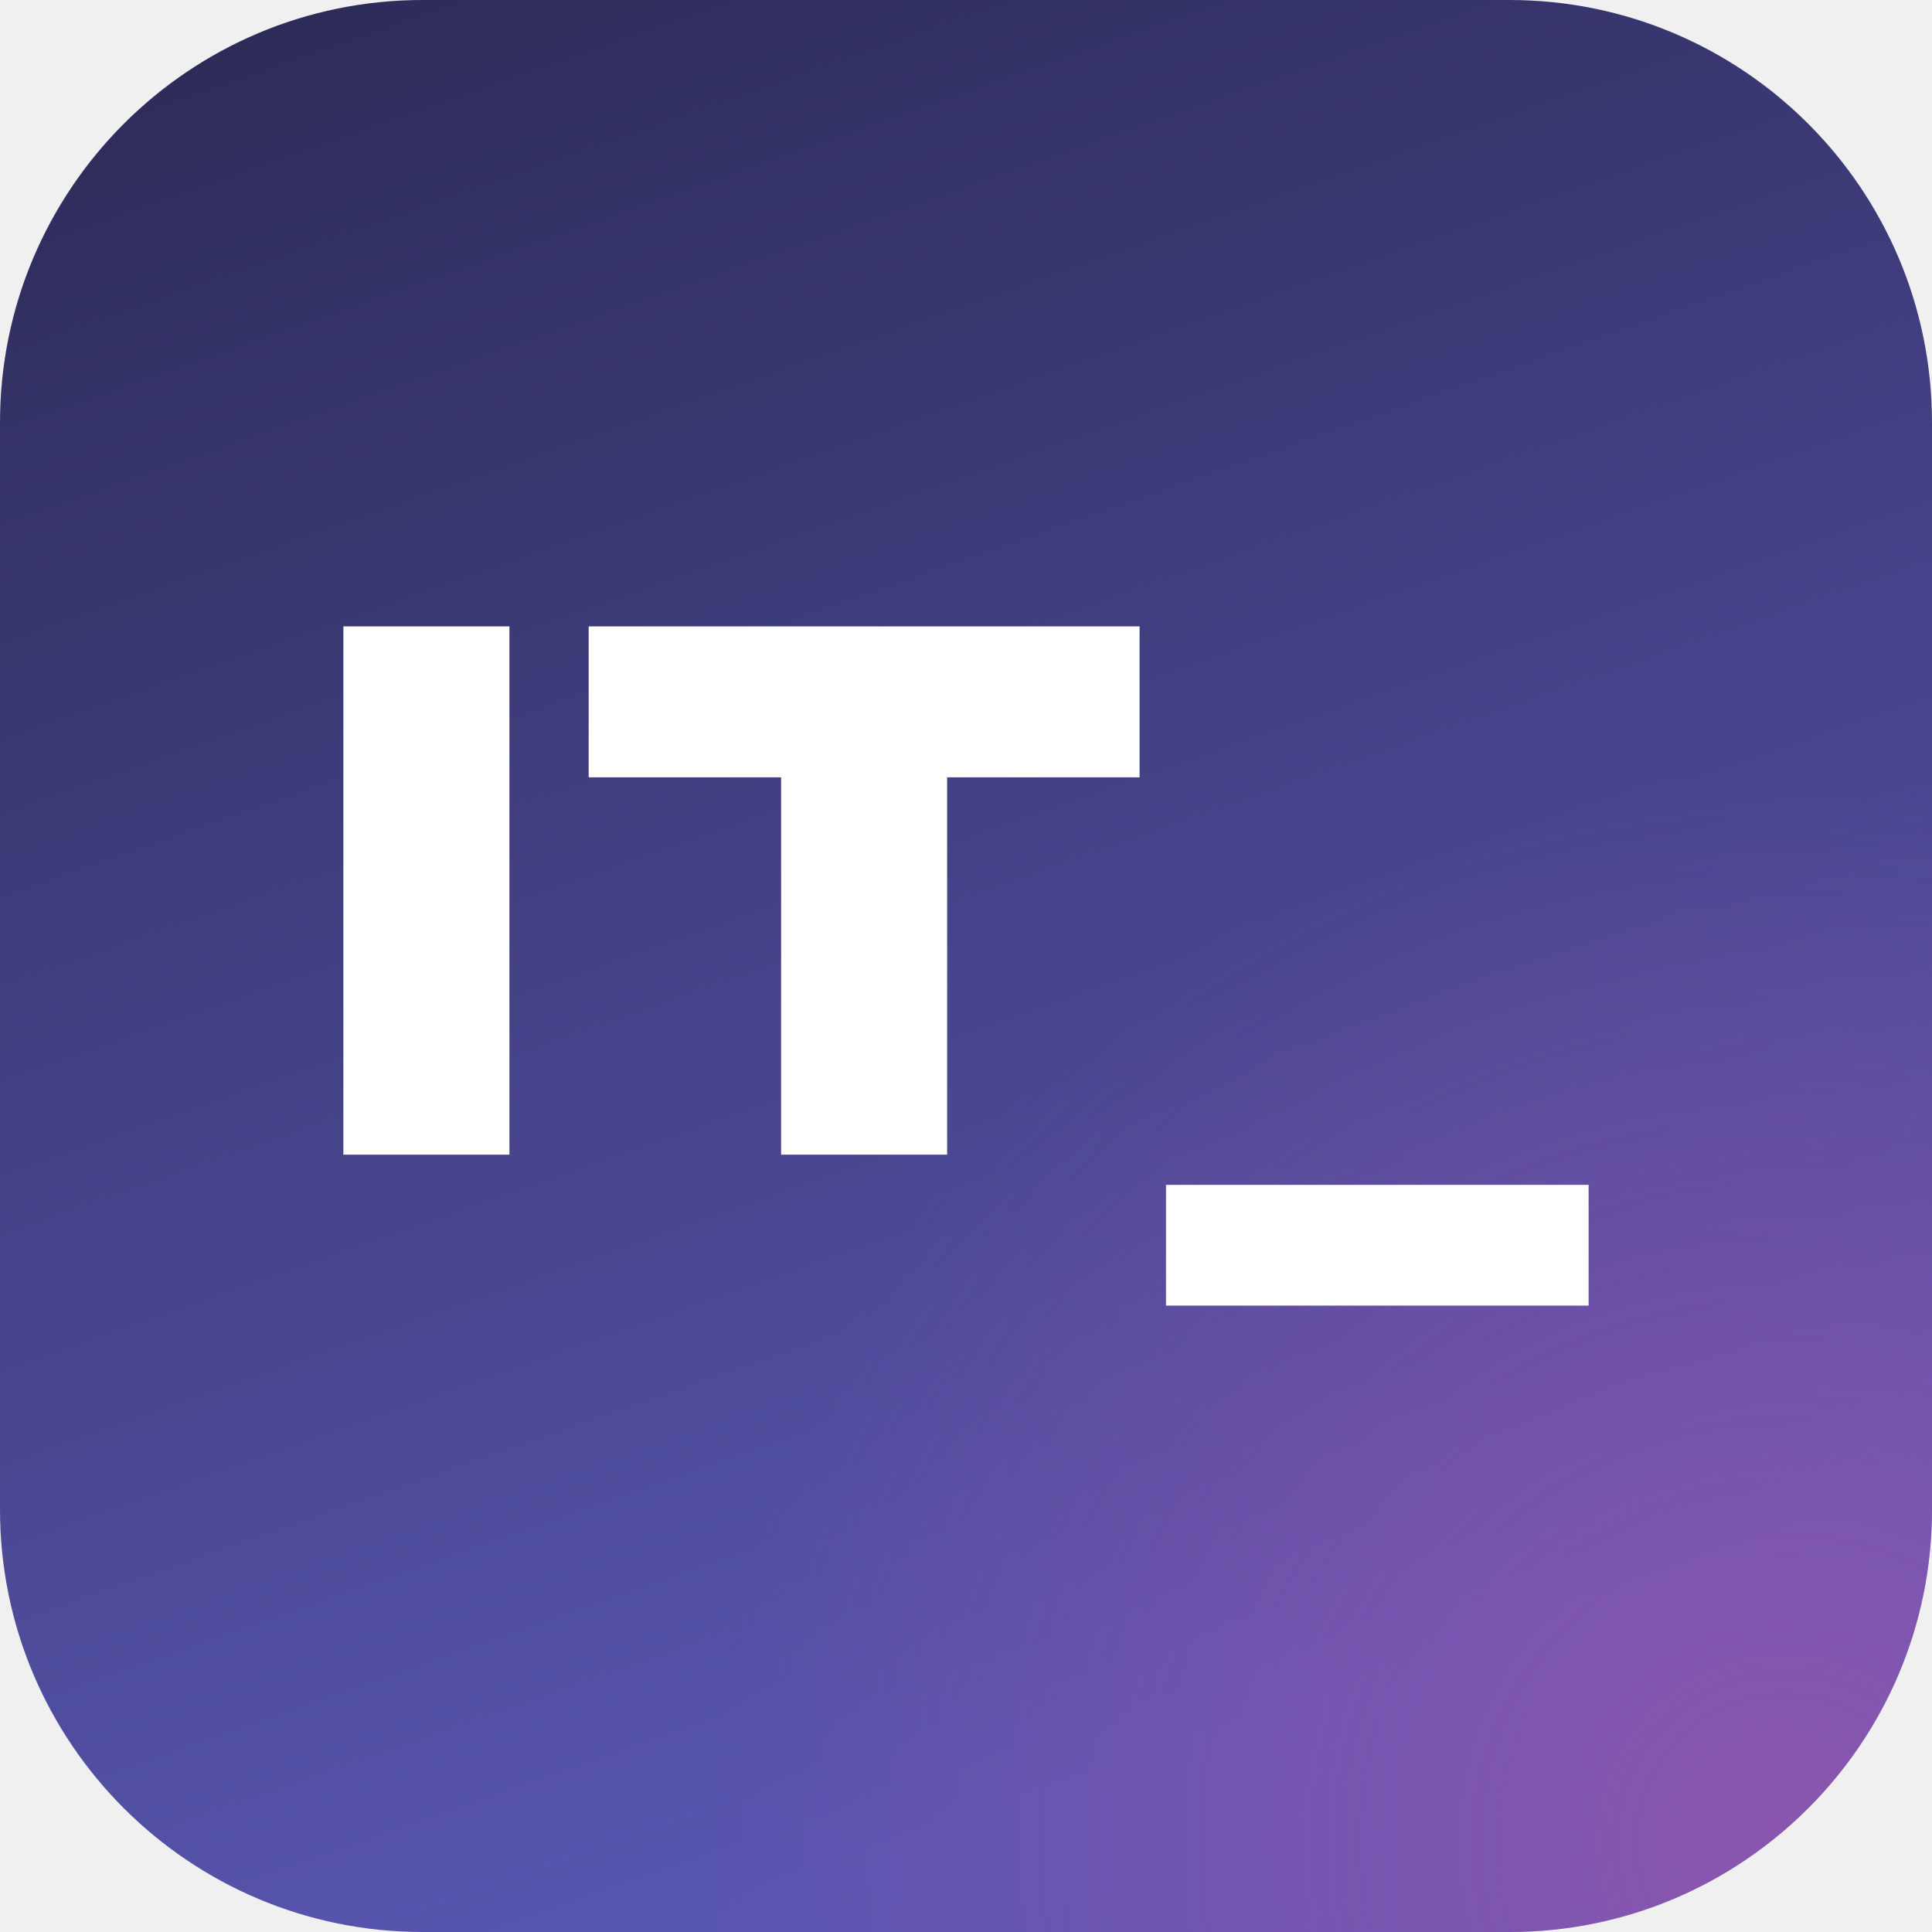
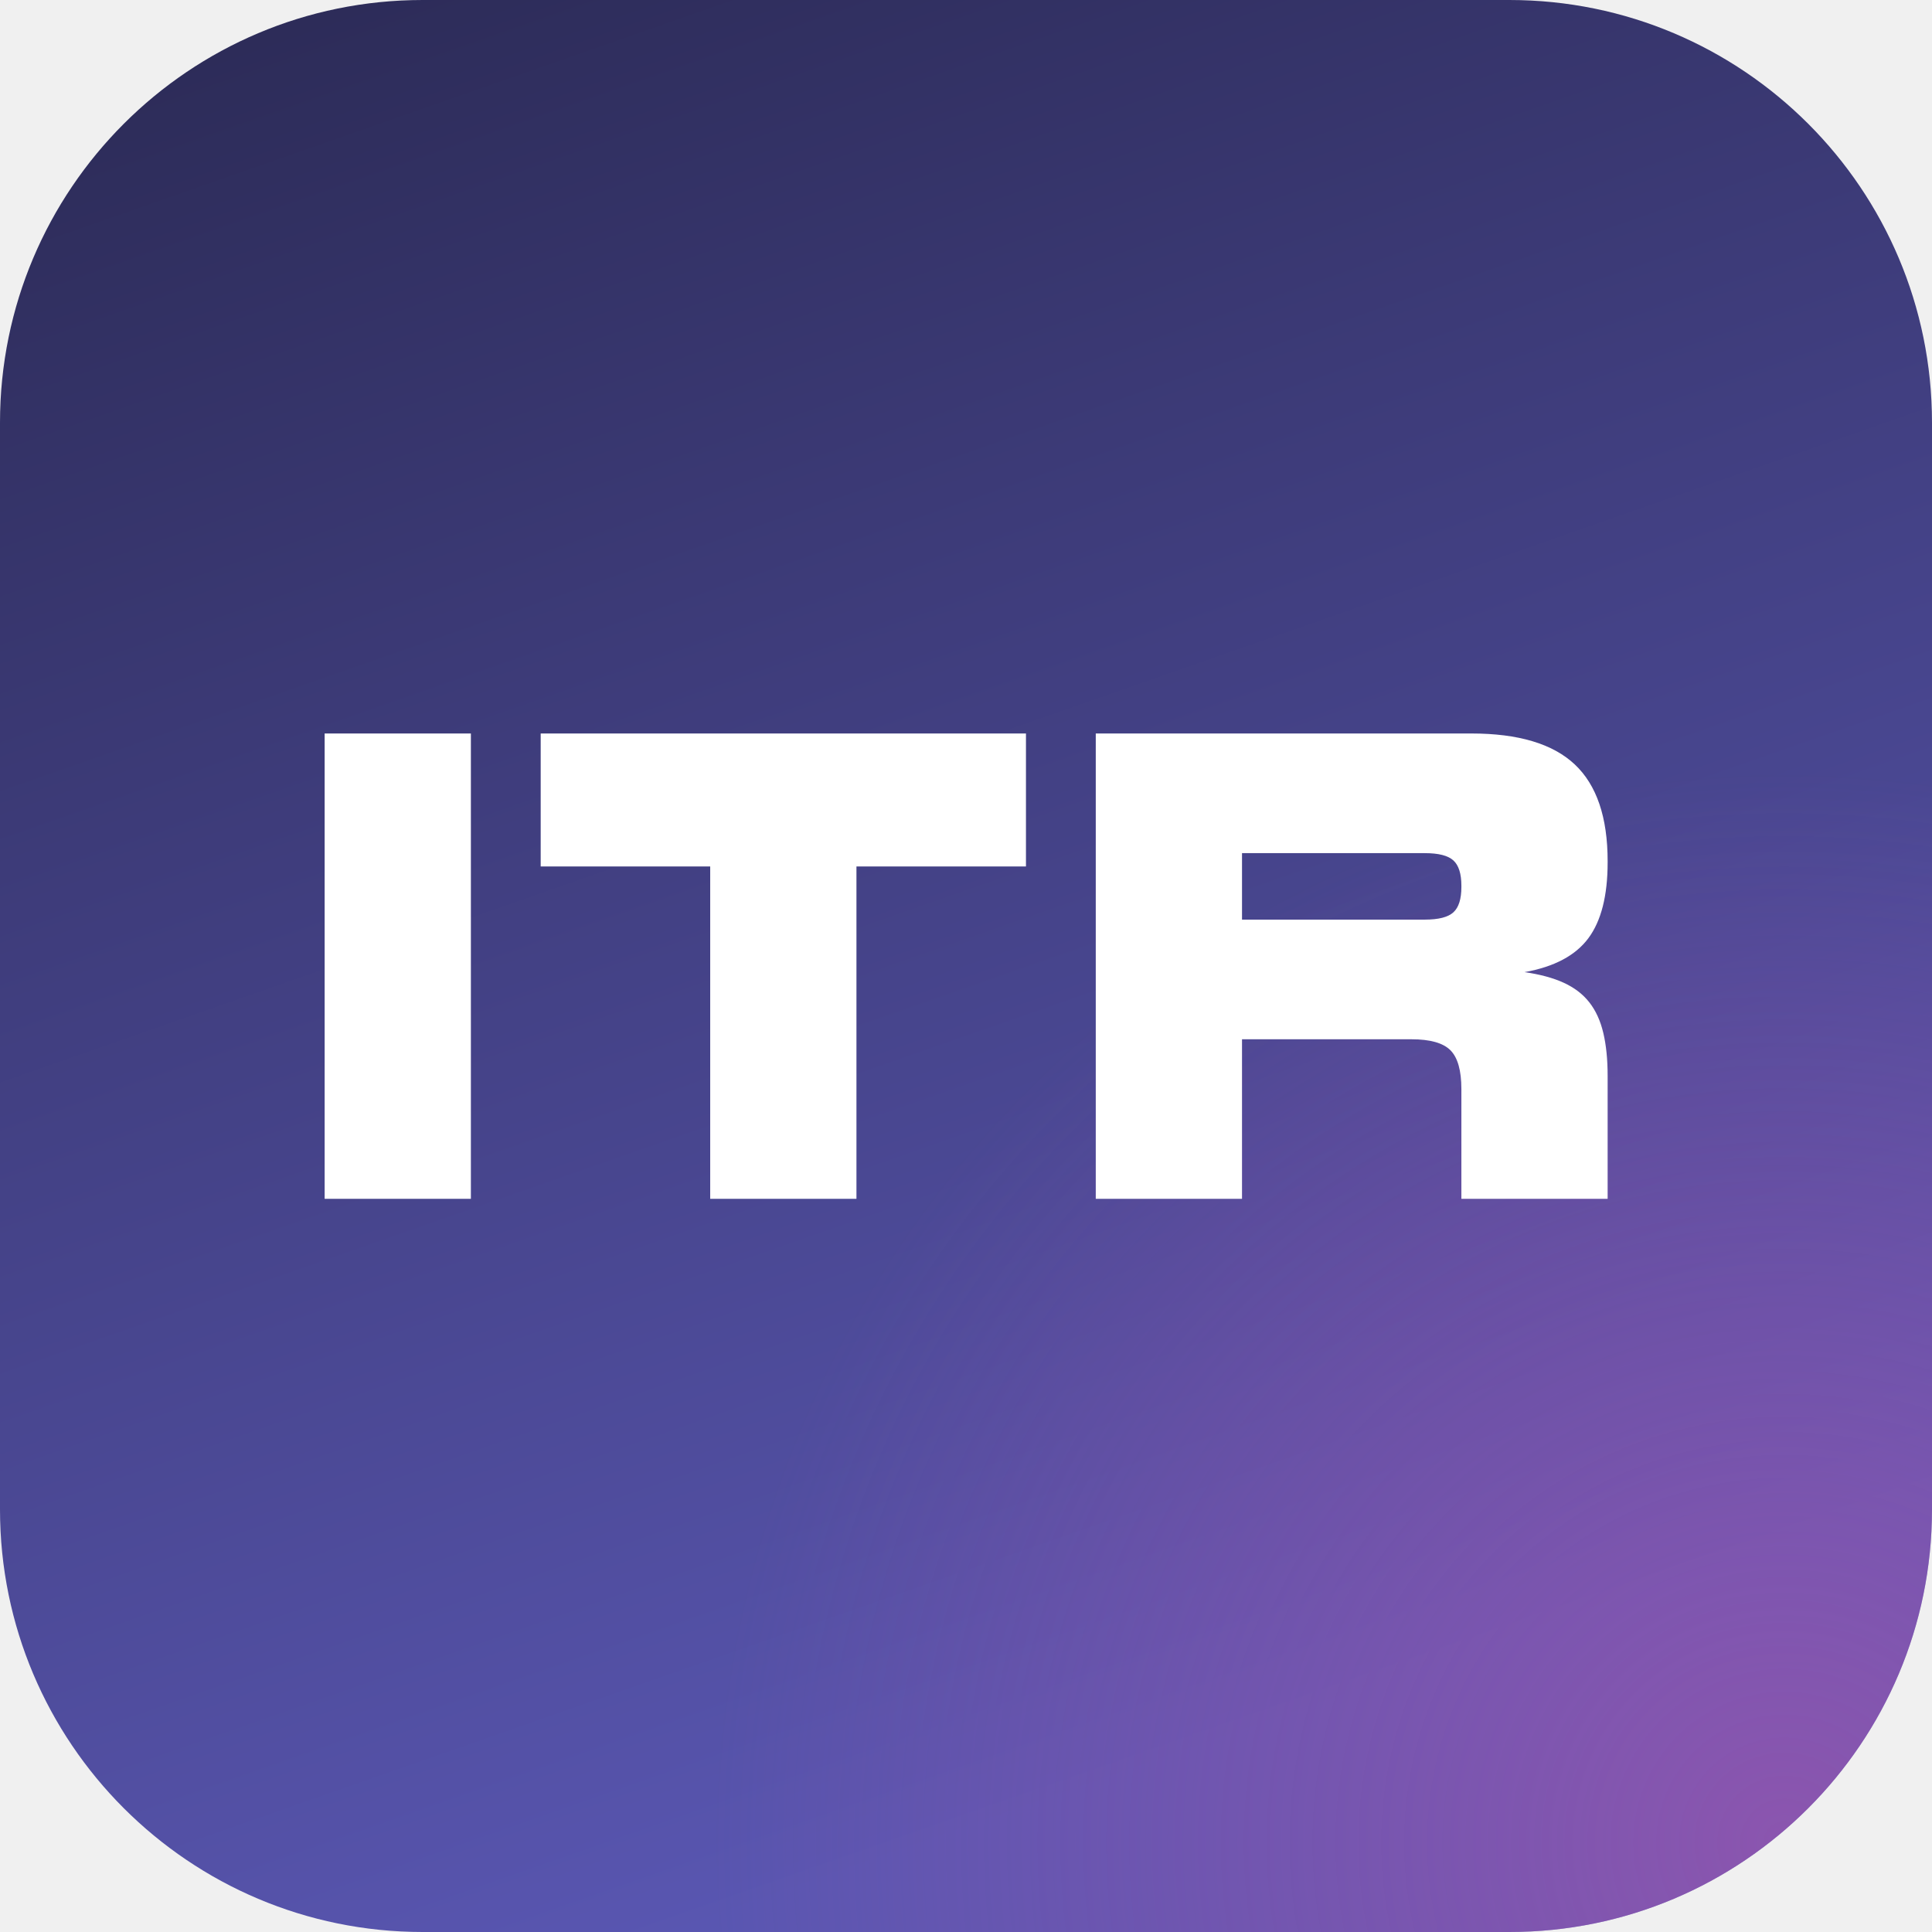
- <svg xmlns="http://www.w3.org/2000/svg" viewBox="0 0 512 512" role="img" aria-label="IT_RUNNER">
+ <svg xmlns="http://www.w3.org/2000/svg" viewBox="0 0 512 512" role="img" aria-label="ITR">
  <defs>
    <linearGradient id="g" x1="0" y1="0" x2="0.35" y2="1">
      <stop offset="0" stop-color="#2A2953" />
      <stop offset="1" stop-color="#5956B1" />
    </linearGradient>
    <radialGradient id="m" cx="0.92" cy="0.95" r="0.55">
      <stop offset="0" stop-color="#B455AD" stop-opacity="0.55" />
      <stop offset="1" stop-color="#B455AD" stop-opacity="0" />
    </radialGradient>
  </defs>
  <rect width="512" height="512" rx="112" fill="url(#g)" />
  <rect width="512" height="512" rx="112" fill="url(#m)" />
-   <path fill="#FFFFFF" transform="translate(77.0 306.0) scale(0.2)" d="M290 -700V0H70V-700Z M1125 -700V-500H870V0H650V-500H395V-700Z M1720 40V200H1160V40Z" />
+   <path fill="#FFFFFF" transform="translate(73.7 317.7) scale(0.17617)" d="M290 -700V0H70V-700Z M1125 -700V-500H870V0H650V-500H395V-700Z M1795 -700Q1901 -700 1950.5 -653.5Q2000 -607 2000 -508V-506Q2000 -431 1971 -392Q1942 -353 1875 -341Q1910 -336 1934 -325Q1958 -314 1972.5 -295.5Q1987 -277 1993.5 -249.5Q2000 -222 2000 -185V0H1780V-165Q1780 -207 1763.5 -223.5Q1747 -240 1705 -240H1450V0H1230V-700ZM1725 -420Q1756 -420 1768 -431Q1780 -442 1780 -469V-471Q1780 -498 1768 -509Q1756 -520 1725 -520H1450V-420Z" />
</svg>
